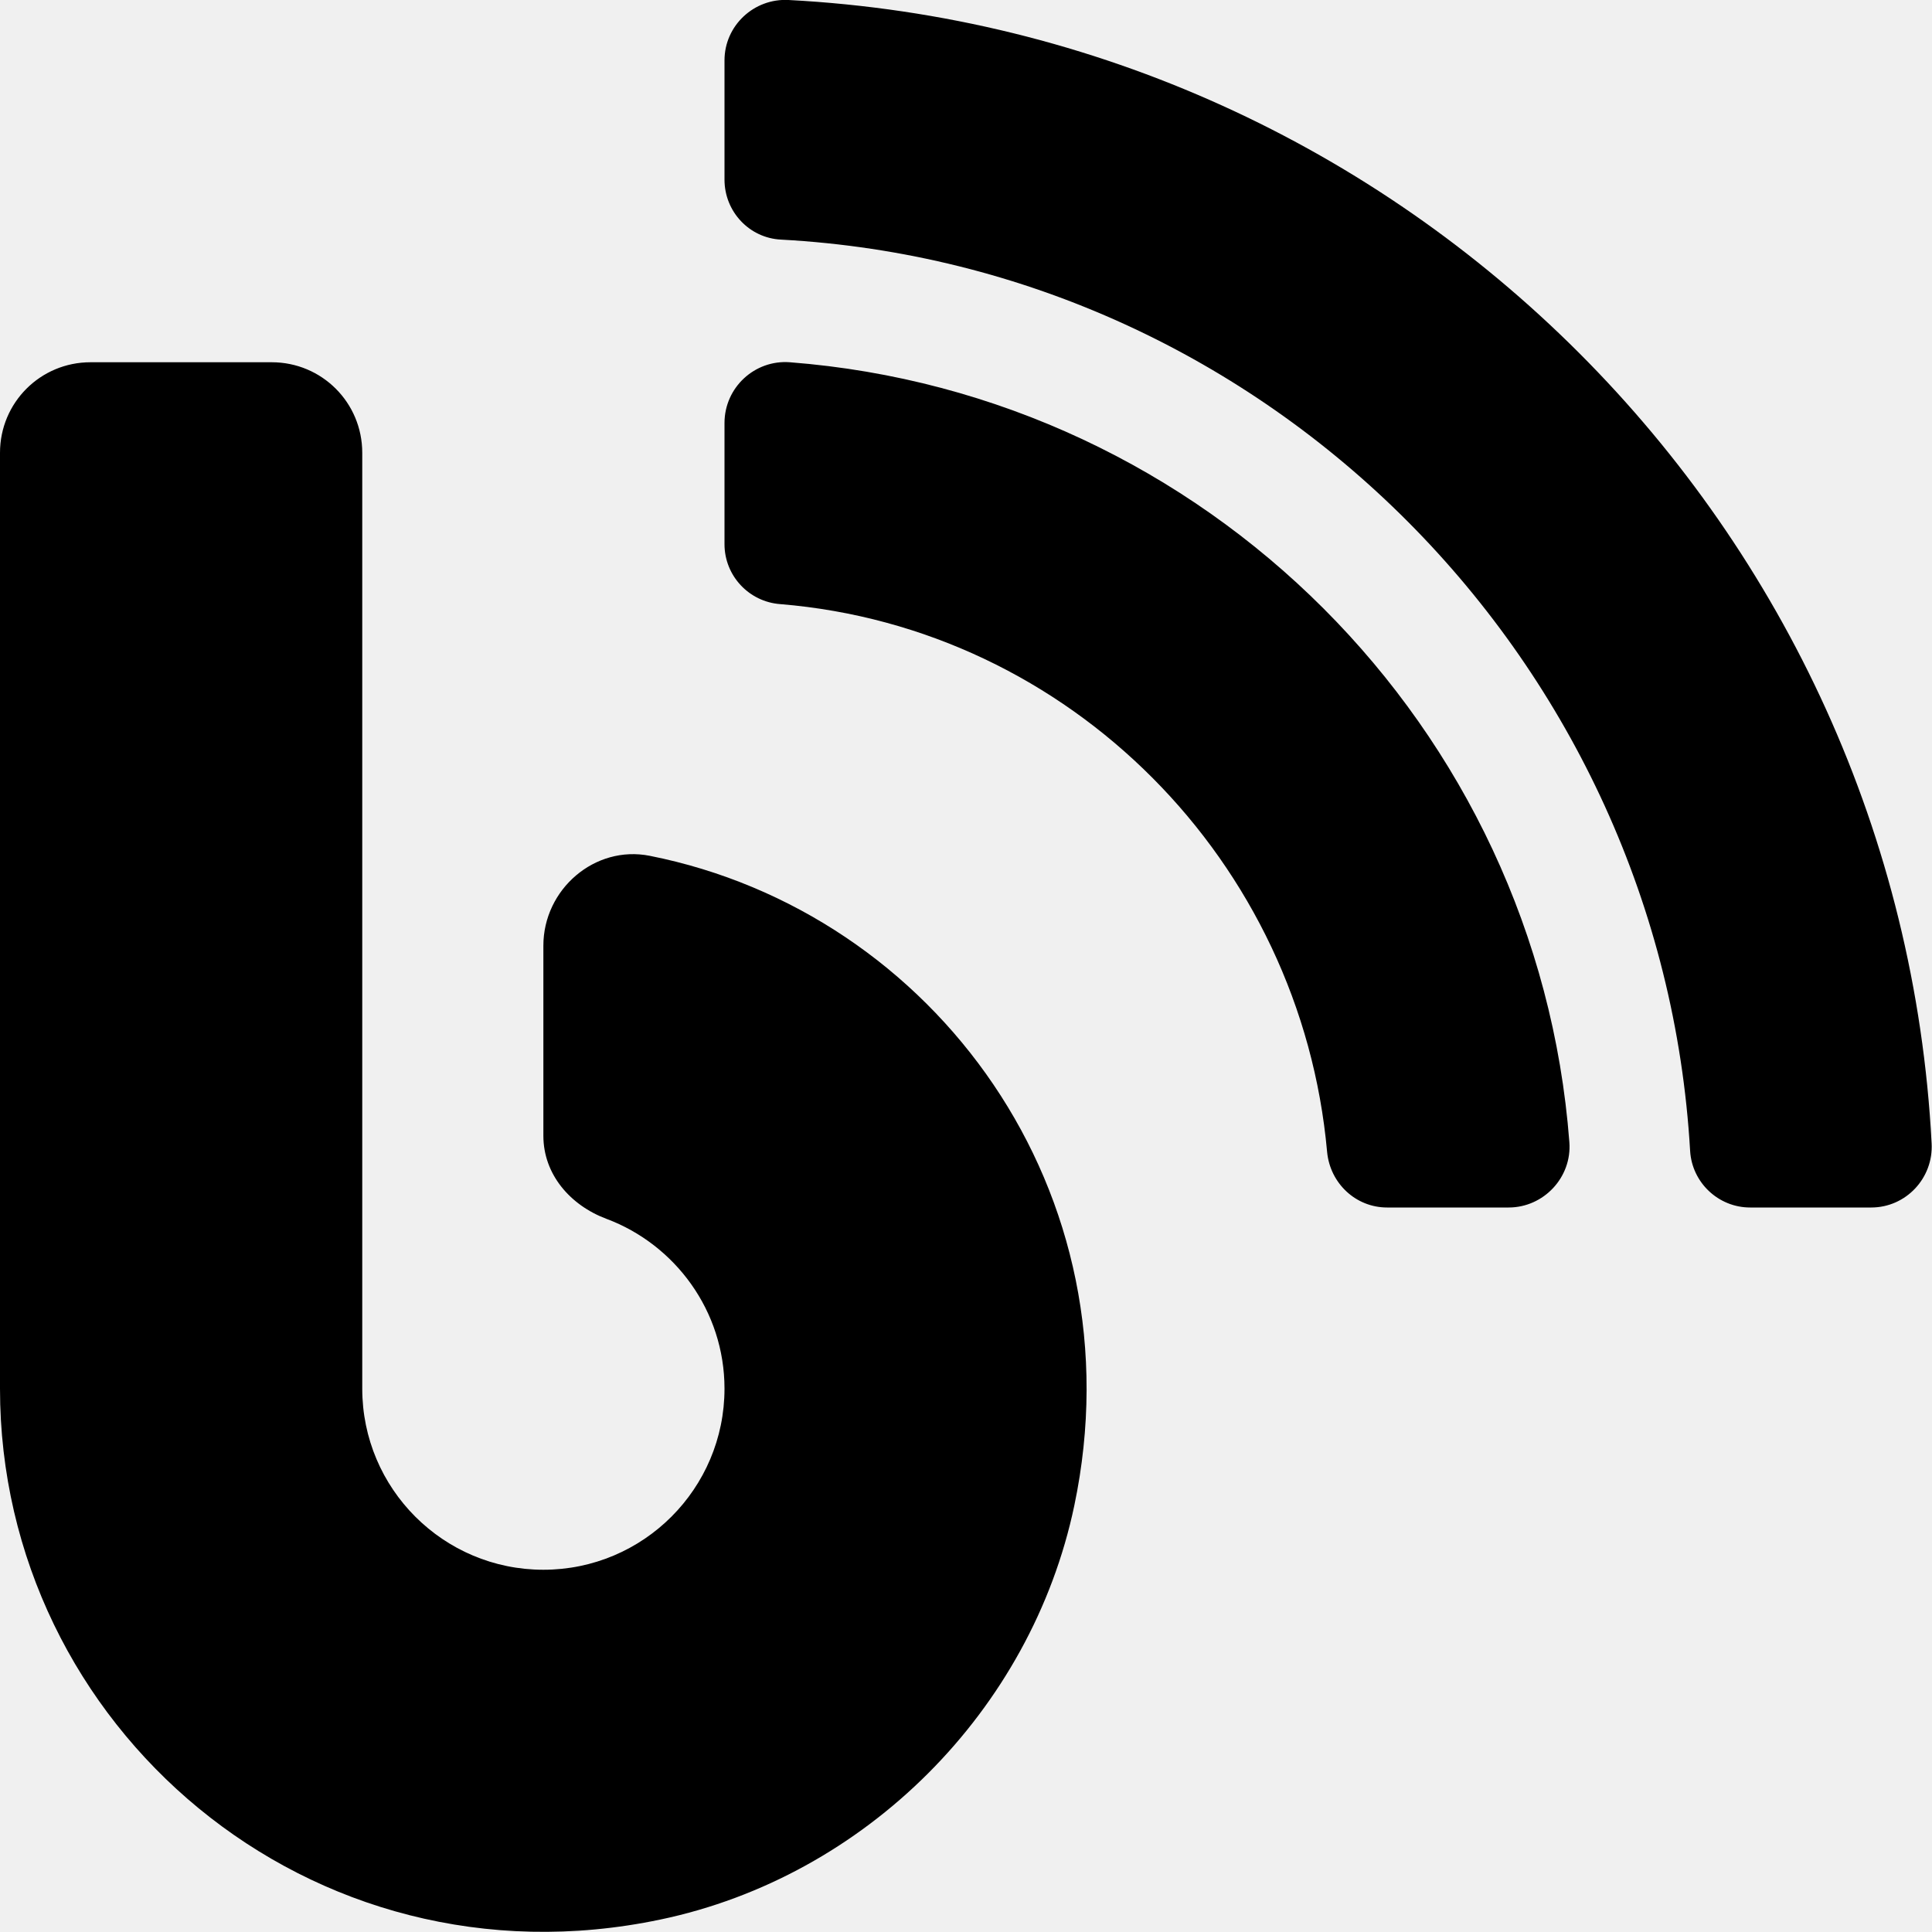
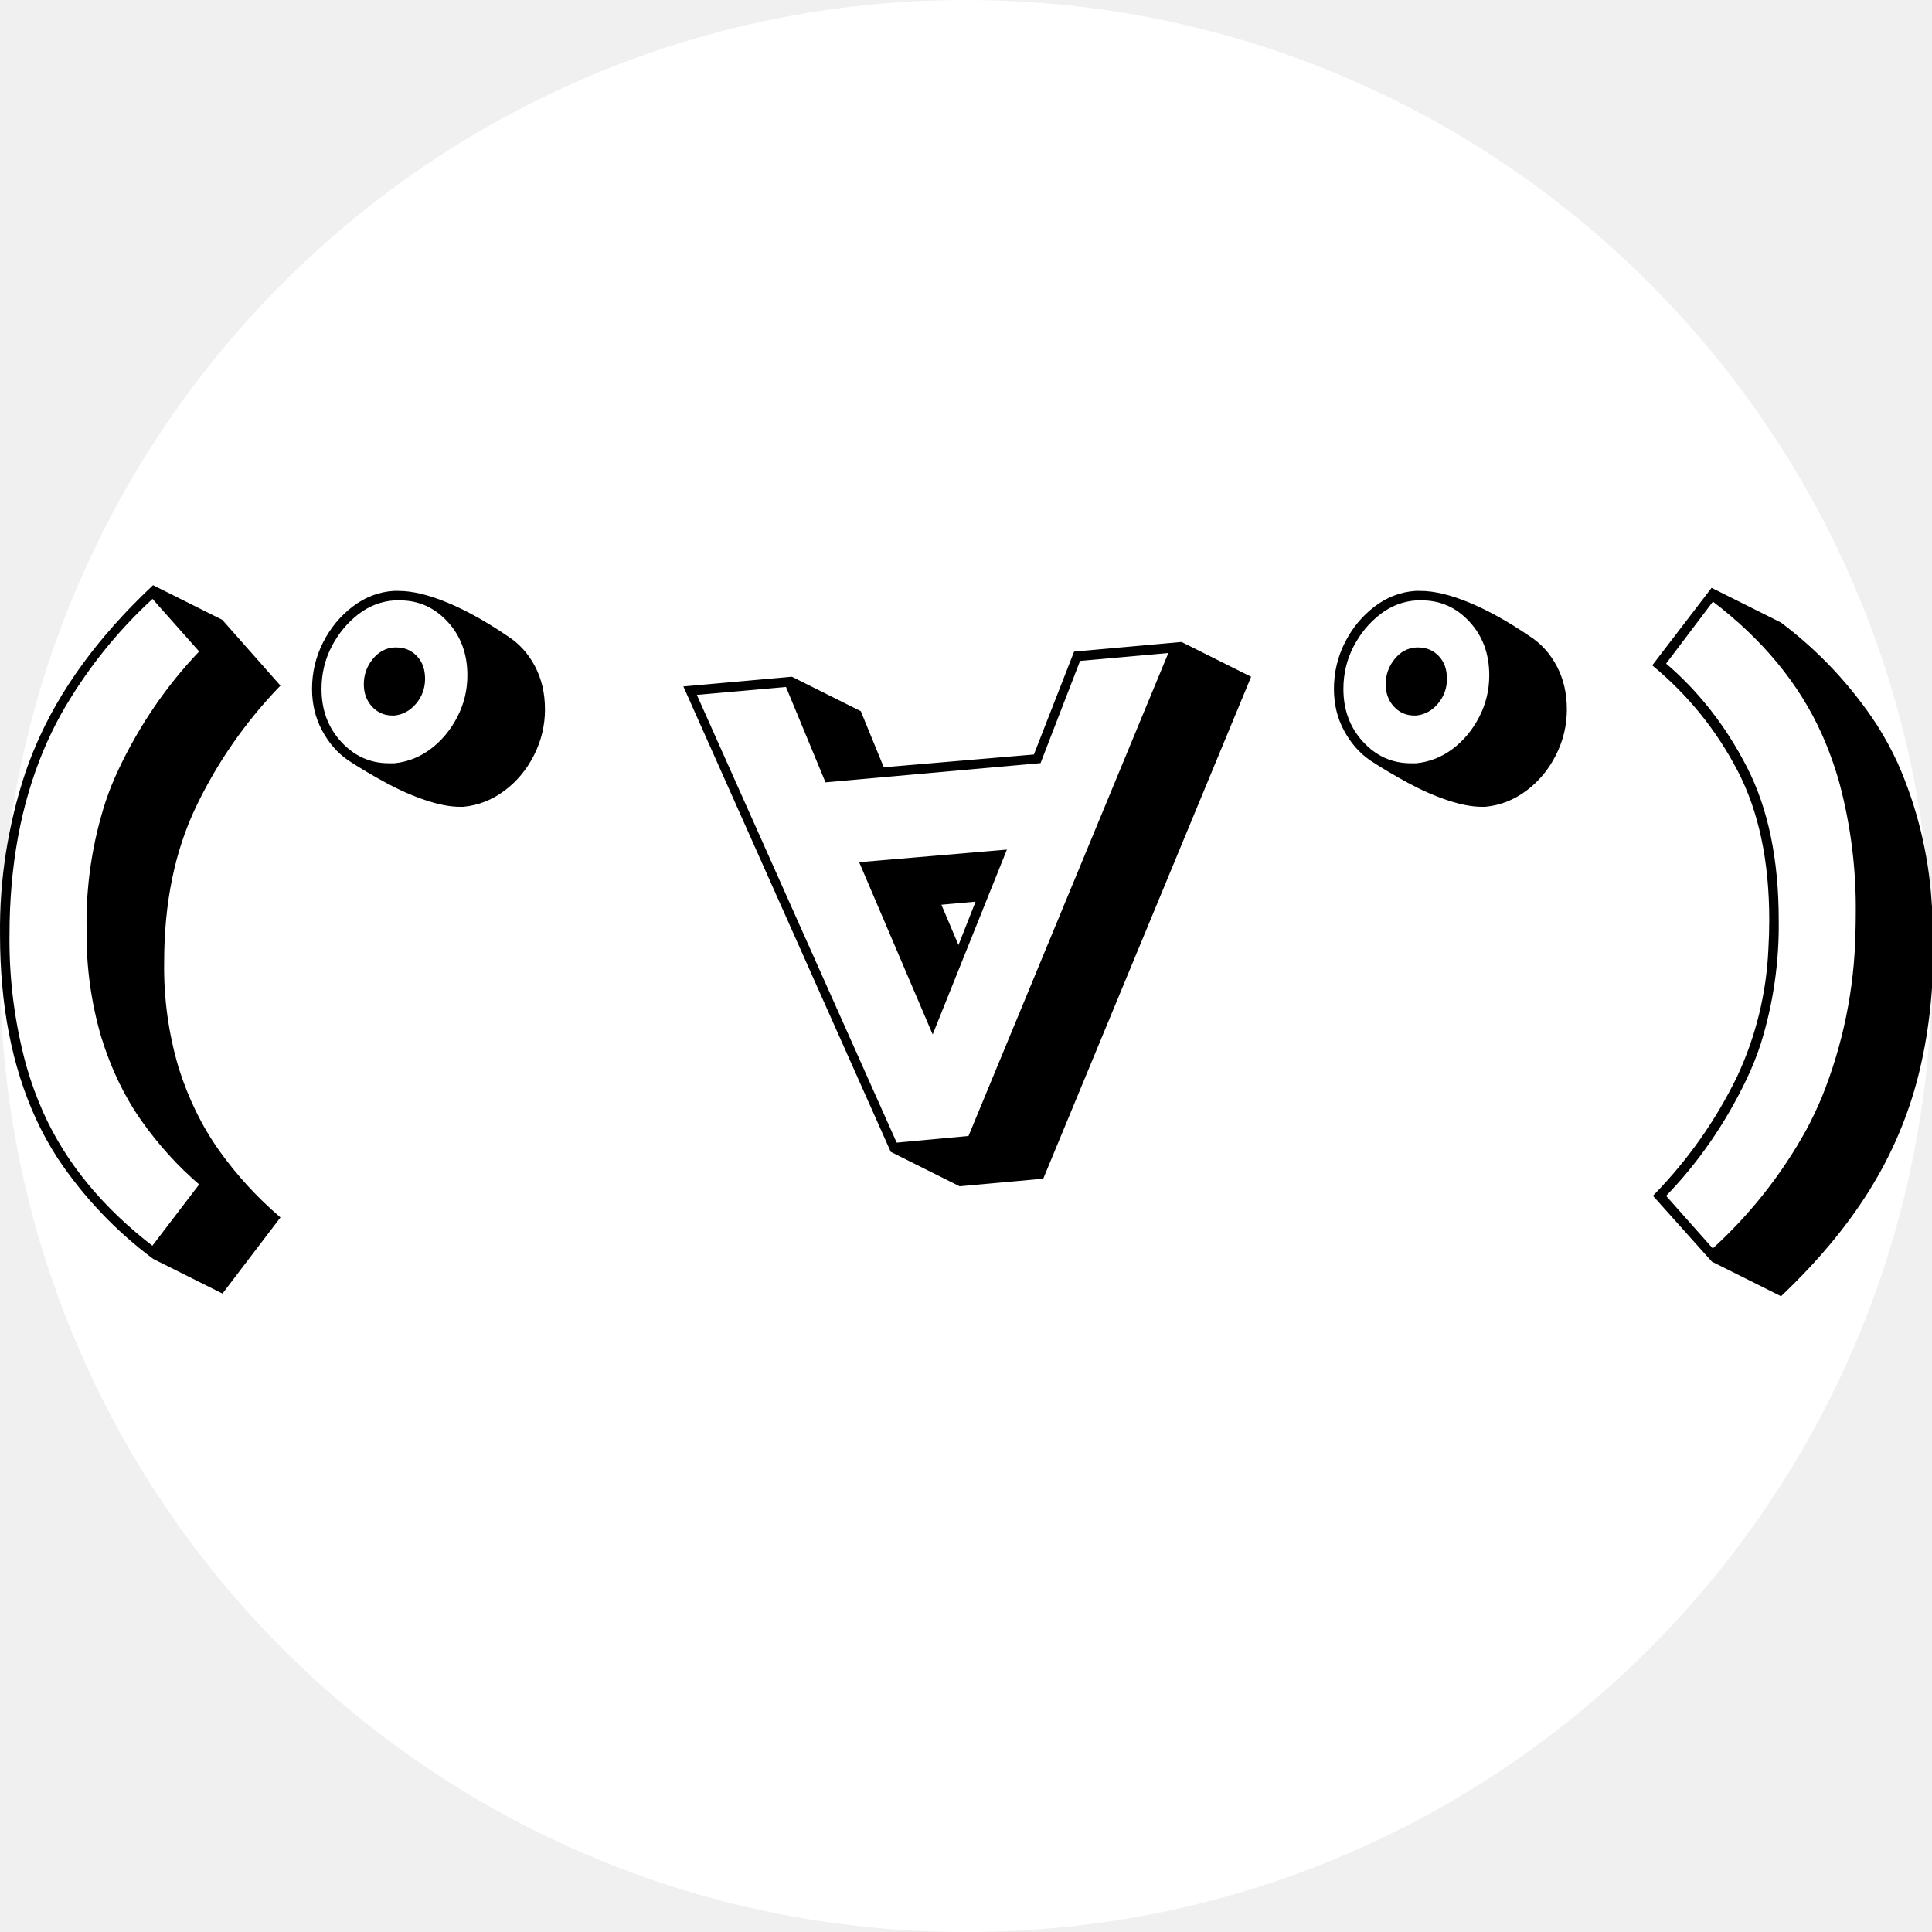
- <svg xmlns="http://www.w3.org/2000/svg" fill="#000000" width="800px" height="800px" viewBox="0 0 512 512">
-   <path d="M172.2 226.8c-14.6-2.9-28.2 8.9-28.2 23.8V301c0 10.2 7.1 18.4 16.7 22 18.2 6.8 31.3 24.4 31.3 45 0 26.5-21.5 48-48 48s-48-21.5-48-48V120c0-13.3-10.7-24-24-24H24c-13.3 0-24 10.7-24 24v248c0 89.5 82.1 160.2 175 140.7 54.4-11.4 98.3-55.4 109.7-109.7 17.4-82.9-37-157.2-112.5-172.2zM209 0c-9.2-.5-17 6.8-17 16v31.6c0 8.5 6.6 15.5 15 15.9 129.4 7 233.4 112 240.9 241.5.5 8.4 7.5 15 15.9 15h32.1c9.2 0 16.5-7.8 16-17C503.4 139.8 372.2 8.6 209 0zm.3 96c-9.3-.7-17.3 6.7-17.3 16.1v32.1c0 8.4 6.5 15.3 14.8 15.9 76.8 6.3 138 68.2 144.9 145.2.8 8.3 7.6 14.7 15.9 14.7h32.2c9.3 0 16.8-8 16.1-17.3-8.4-110.1-96.5-198.2-206.6-206.7z" />
+ <svg xmlns="http://www.w3.org/2000/svg" width="363" height="363" viewBox="0 0 363 363">
+   <circle cx="181.5" cy="181.5" r="181.5" fill="white" />
+   <g transform="translate(0, 110)">
+     <g fill="#000000" stroke-width="0.5" stroke="#000000" font-size="9pt" fill-rule="nonzero" stroke-linecap="round" id="svgGroup">
+       <path id="svg_1" d="m180.352,112.634l-12.8,-6.4l-38.784,-87.04l19.968,-1.792l12.8,6.4l4.352,10.624l28.544,-2.432l7.552,-19.328l19.968,-1.792l12.8,6.4l-38.912,93.952l-15.488,1.408zm39.552,-100.224l-17.152,1.536l-7.424,19.2l-40.064,3.584l-7.424,-17.92l-17.28,1.536l37.76,84.608l13.824,-1.28l37.76,-91.264zm-58.112,39.808l27.008,-2.304l-13.568,33.792l-13.44,-31.488zm21.888,6.912l-7.168,0.64l3.584,8.448l3.584,-9.088zm138.112,67.712l-10.88,-12.16q9.728,-9.984 15.744,-22.4a63.327,63.327 0 0 0 5.854,-23.978a90.201,90.201 0 0 0 0.162,-5.462q0,-16.64 -5.952,-28.096q-5.952,-11.456 -15.936,-19.776l10.88,-14.208l12.8,6.4a76.016,76.016 0 0 1 17.99,19.194a59.202,59.202 0 0 1 3.898,7.174a76.489,76.489 0 0 1 6.326,25.857a108.393,108.393 0 0 1 0.33,8.575q0,13.056 -2.88,24.32q-2.88,11.264 -9.152,21.312q-6.272,10.048 -16.384,19.648l-12.8,-6.4zm-9.088,-12.16l9.088,10.24a87.061,87.061 0 0 0 17.809,-22.517a70.012,70.012 0 0 0 2.927,-6.155a87.408,87.408 0 0 0 6.342,-31.025a113.383,113.383 0 0 0 0.058,-3.663a90.998,90.998 0 0 0 -3.025,-24.302a66.114,66.114 0 0 0 -3.375,-9.426q-6.4,-14.272 -20.736,-25.152l-9.088,12.032q9.344,7.936 15.296,19.52q5.952,11.584 5.952,28.608a74.403,74.403 0 0 1 -3.348,23.149a54.626,54.626 0 0 1 -2.668,6.675q-6.016,12.544 -15.232,22.016zm-270.976,18.048l-12.8,-6.4a76.074,76.074 0 0 1 -17.865,-18.815a58.662,58.662 0 0 1 -4.151,-7.553q-6.656,-14.592 -6.656,-34.304a92.864,92.864 0 0 1 4.739,-30.394a76.666,76.666 0 0 1 1.917,-4.998q6.656,-15.68 21.888,-30.016l12.8,6.4l10.752,12.16q-9.728,10.112 -15.744,22.656q-6.016,12.544 -6.016,29.312a66.407,66.407 0 0 0 2.71,19.832a49.165,49.165 0 0 0 0.042,0.136q2.752,8.704 7.616,15.552q4.864,6.848 11.392,12.48l-10.624,13.952zm-13.056,-8.32l9.088,-11.904q-6.144,-5.248 -10.944,-12.032q-4.8,-6.784 -7.552,-15.68a68.423,68.423 0 0 1 -2.749,-19.699a95.419,95.419 0 0 1 -0.003,-0.717a73.503,73.503 0 0 1 3.633,-23.905a55.648,55.648 0 0 1 2.319,-5.727q5.952,-12.608 15.296,-22.336l-9.088,-10.24a89.138,89.138 0 0 0 -17.556,22.133a70.594,70.594 0 0 0 -3.18,6.603q-6.4,15.296 -6.4,34.752a89.503,89.503 0 0 0 3.164,24.649a65.427,65.427 0 0 0 3.236,8.887q6.4,14.208 20.736,25.216zm58.368,-83.072l-0.64,0q-2.688,0 -6.336,-1.216q-3.648,-1.216 -7.424,-3.264q-3.776,-2.048 -7.104,-4.224q-2.944,-2.048 -4.8,-5.504q-1.856,-3.456 -1.856,-7.68q0,-4.608 2.048,-8.64q2.048,-4.032 5.504,-6.656q3.456,-2.624 7.552,-2.88l0.896,0q3.84,0 9.088,2.176q5.248,2.176 11.264,6.272q3.2,2.048 5.056,5.568q1.856,3.52 1.856,8q0,4.48 -2.048,8.512q-2.048,4.032 -5.504,6.592q-3.456,2.56 -7.552,2.944zm-13.952,-7.68l1.024,0q3.84,-0.384 6.976,-2.752q3.136,-2.368 5.056,-6.08q1.92,-3.712 1.92,-7.936q0,-6.144 -3.776,-10.24q-3.776,-4.096 -9.152,-4.096l-1.024,0q-3.84,0.256 -6.976,2.688q-3.136,2.432 -5.056,6.144q-1.92,3.712 -1.92,8.064q0,6.016 3.776,10.112q3.776,4.096 9.152,4.096zm1.024,-9.472l-0.384,0q-2.176,0 -3.648,-1.6q-1.472,-1.6 -1.472,-4.032q0,-2.56 1.6,-4.544q1.6,-1.984 3.904,-2.112l0.384,0q2.176,0 3.648,1.536q1.472,1.536 1.472,4.096q0,2.56 -1.6,4.48q-1.6,1.92 -3.904,2.176zm204.928,17.152l-0.64,0q-2.688,0 -6.336,-1.216q-3.648,-1.216 -7.424,-3.264q-3.776,-2.048 -7.104,-4.224q-2.944,-2.048 -4.8,-5.504q-1.856,-3.456 -1.856,-7.68q0,-4.608 2.048,-8.64q2.048,-4.032 5.504,-6.656q3.456,-2.624 7.552,-2.88l0.896,0q3.84,0 9.088,2.176q5.248,2.176 11.264,6.272q3.2,2.048 5.056,5.568q1.856,3.52 1.856,8q0,4.48 -2.048,8.512q-2.048,4.032 -5.504,6.592q-3.456,2.56 -7.552,2.944zm-13.952,-7.68l1.024,0q3.84,-0.384 6.976,-2.752q3.136,-2.368 5.056,-6.08q1.92,-3.712 1.92,-7.936q0,-6.144 -3.776,-10.24q-3.776,-4.096 -9.152,-4.096l-1.024,0q-3.84,0.256 -6.976,2.688q-3.136,2.432 -5.056,6.144q-1.92,3.712 -1.92,8.064q0,6.016 3.776,10.112q3.776,4.096 9.152,4.096zm1.024,-9.472l-0.384,0q-2.176,0 -3.648,-1.6q-1.472,-1.6 -1.472,-4.032q0,-2.56 1.6,-4.544q1.6,-1.984 3.904,-2.112l0.384,0q2.176,0 3.648,1.536q1.472,1.536 1.472,4.096q0,2.56 -1.6,4.48q-1.6,1.92 -3.904,2.176z" />
+     </g>
+   </g>
</svg>
